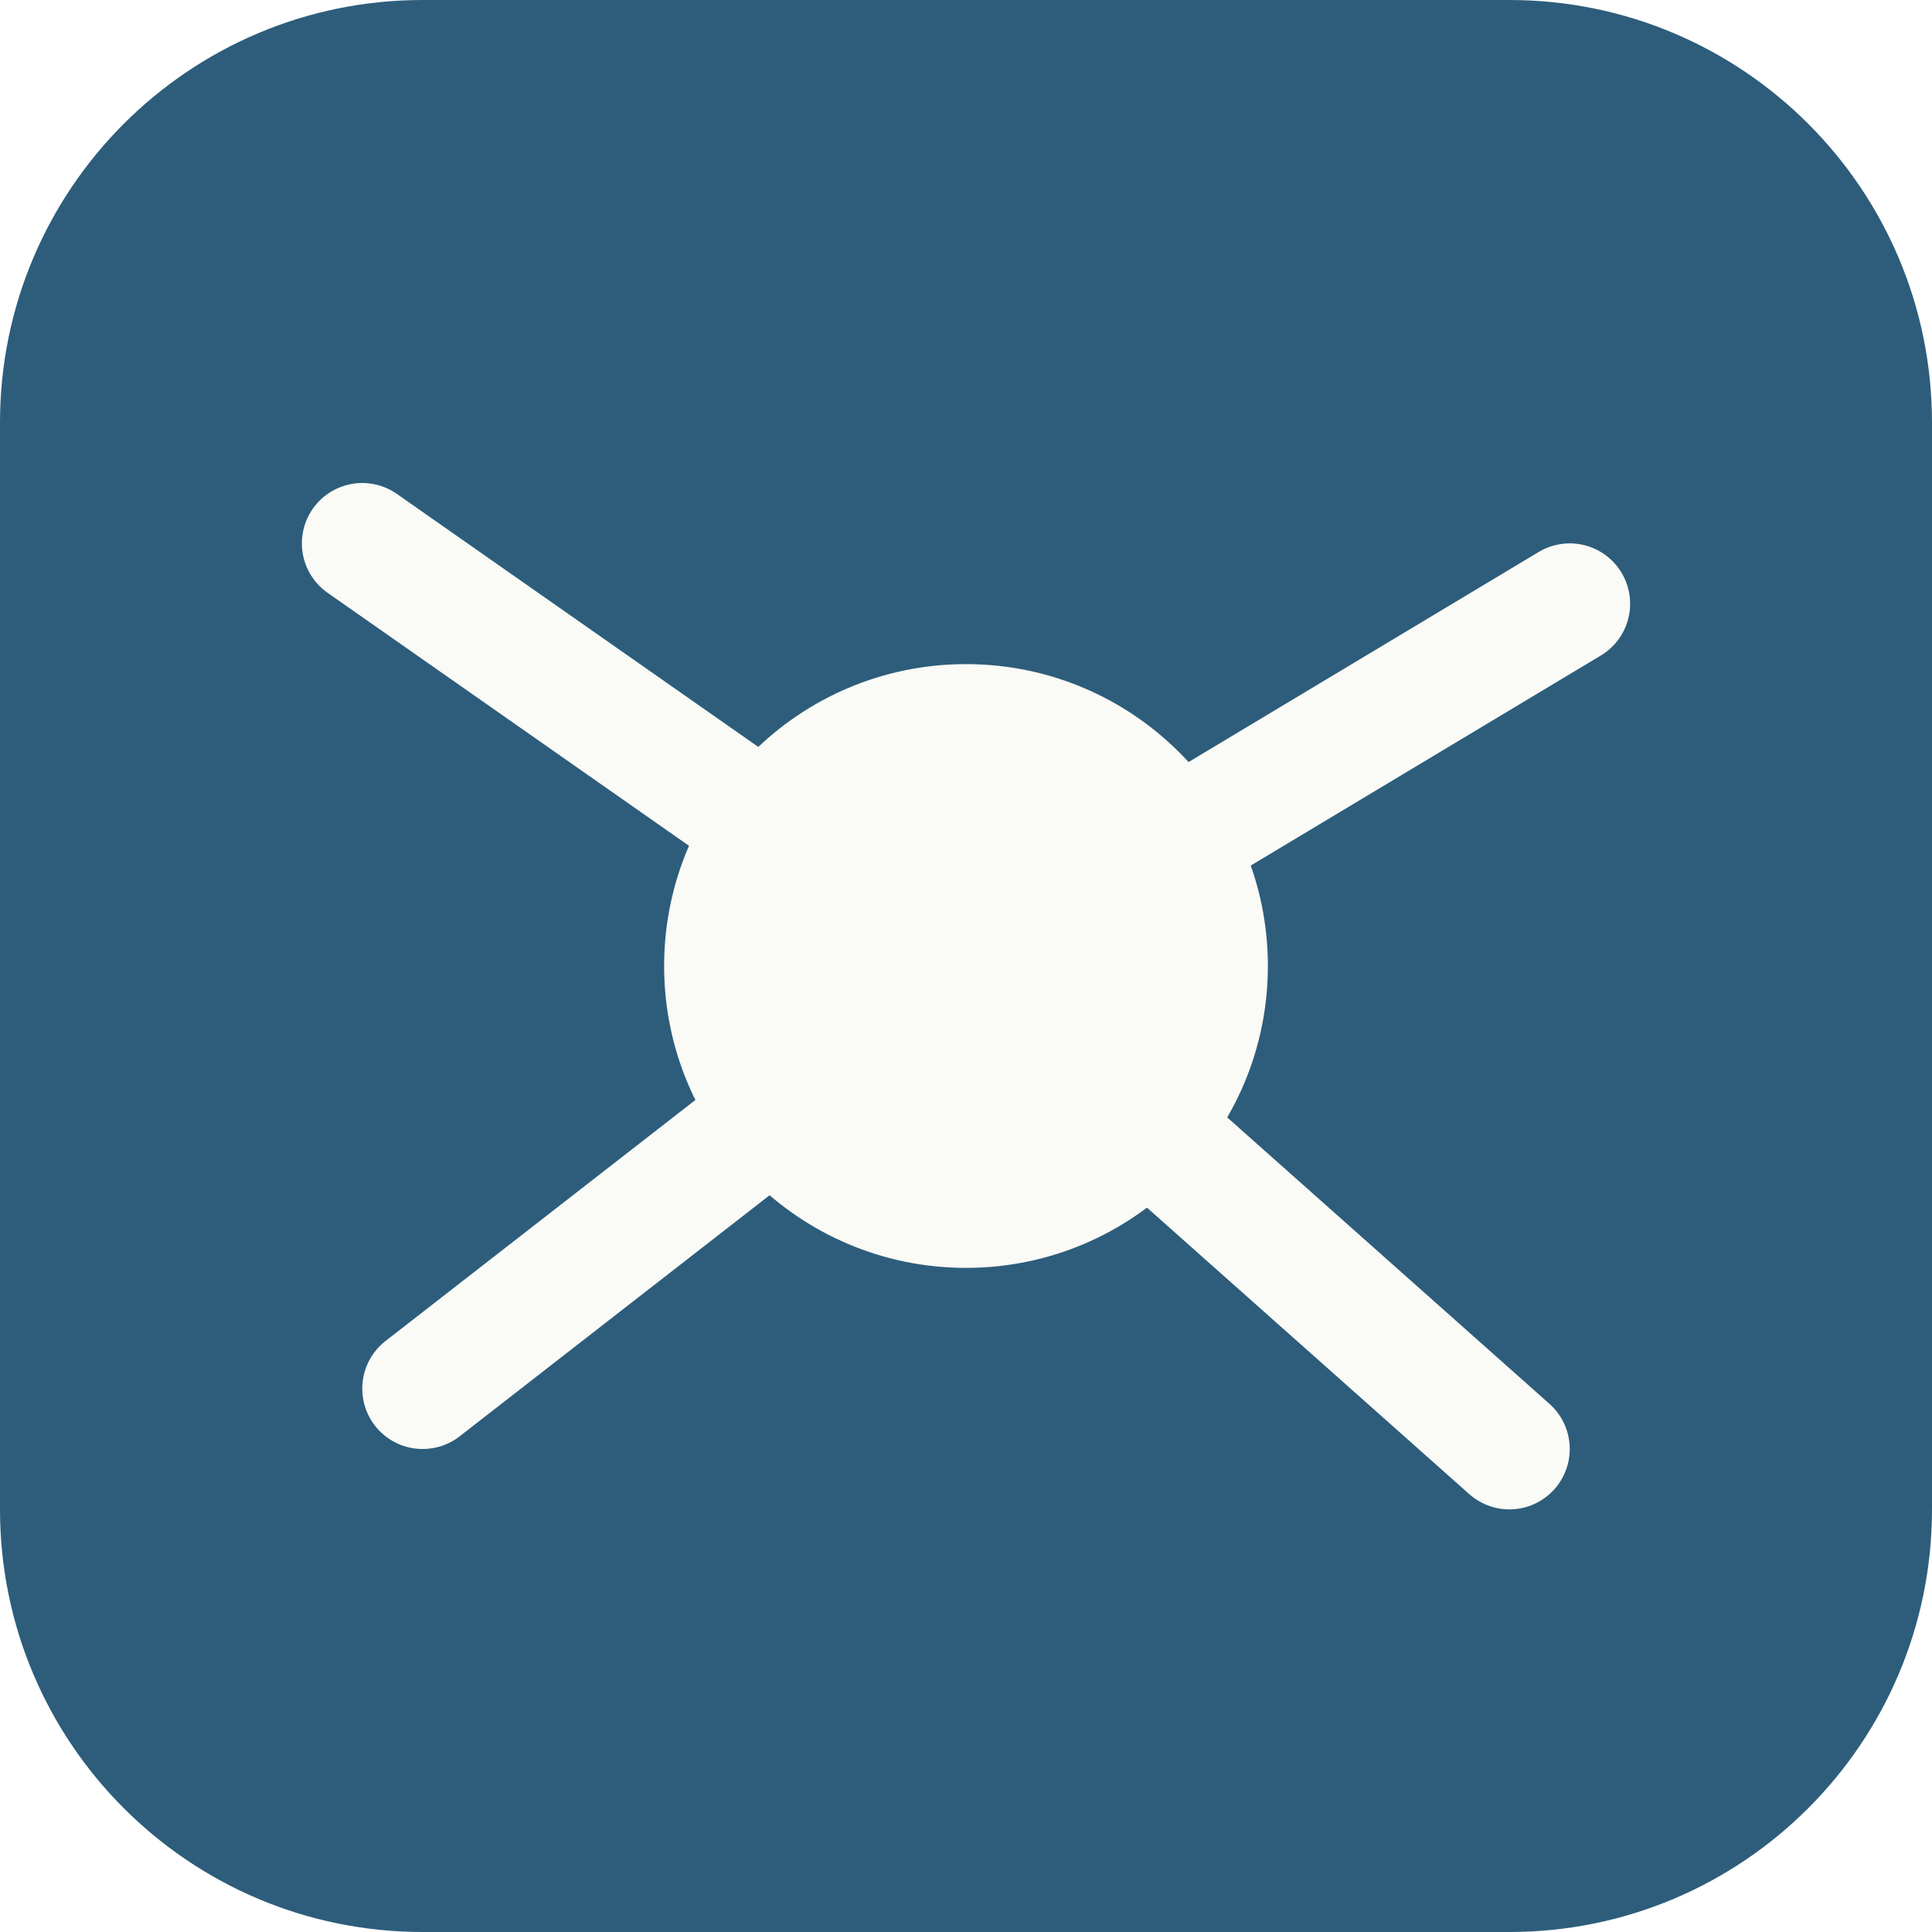
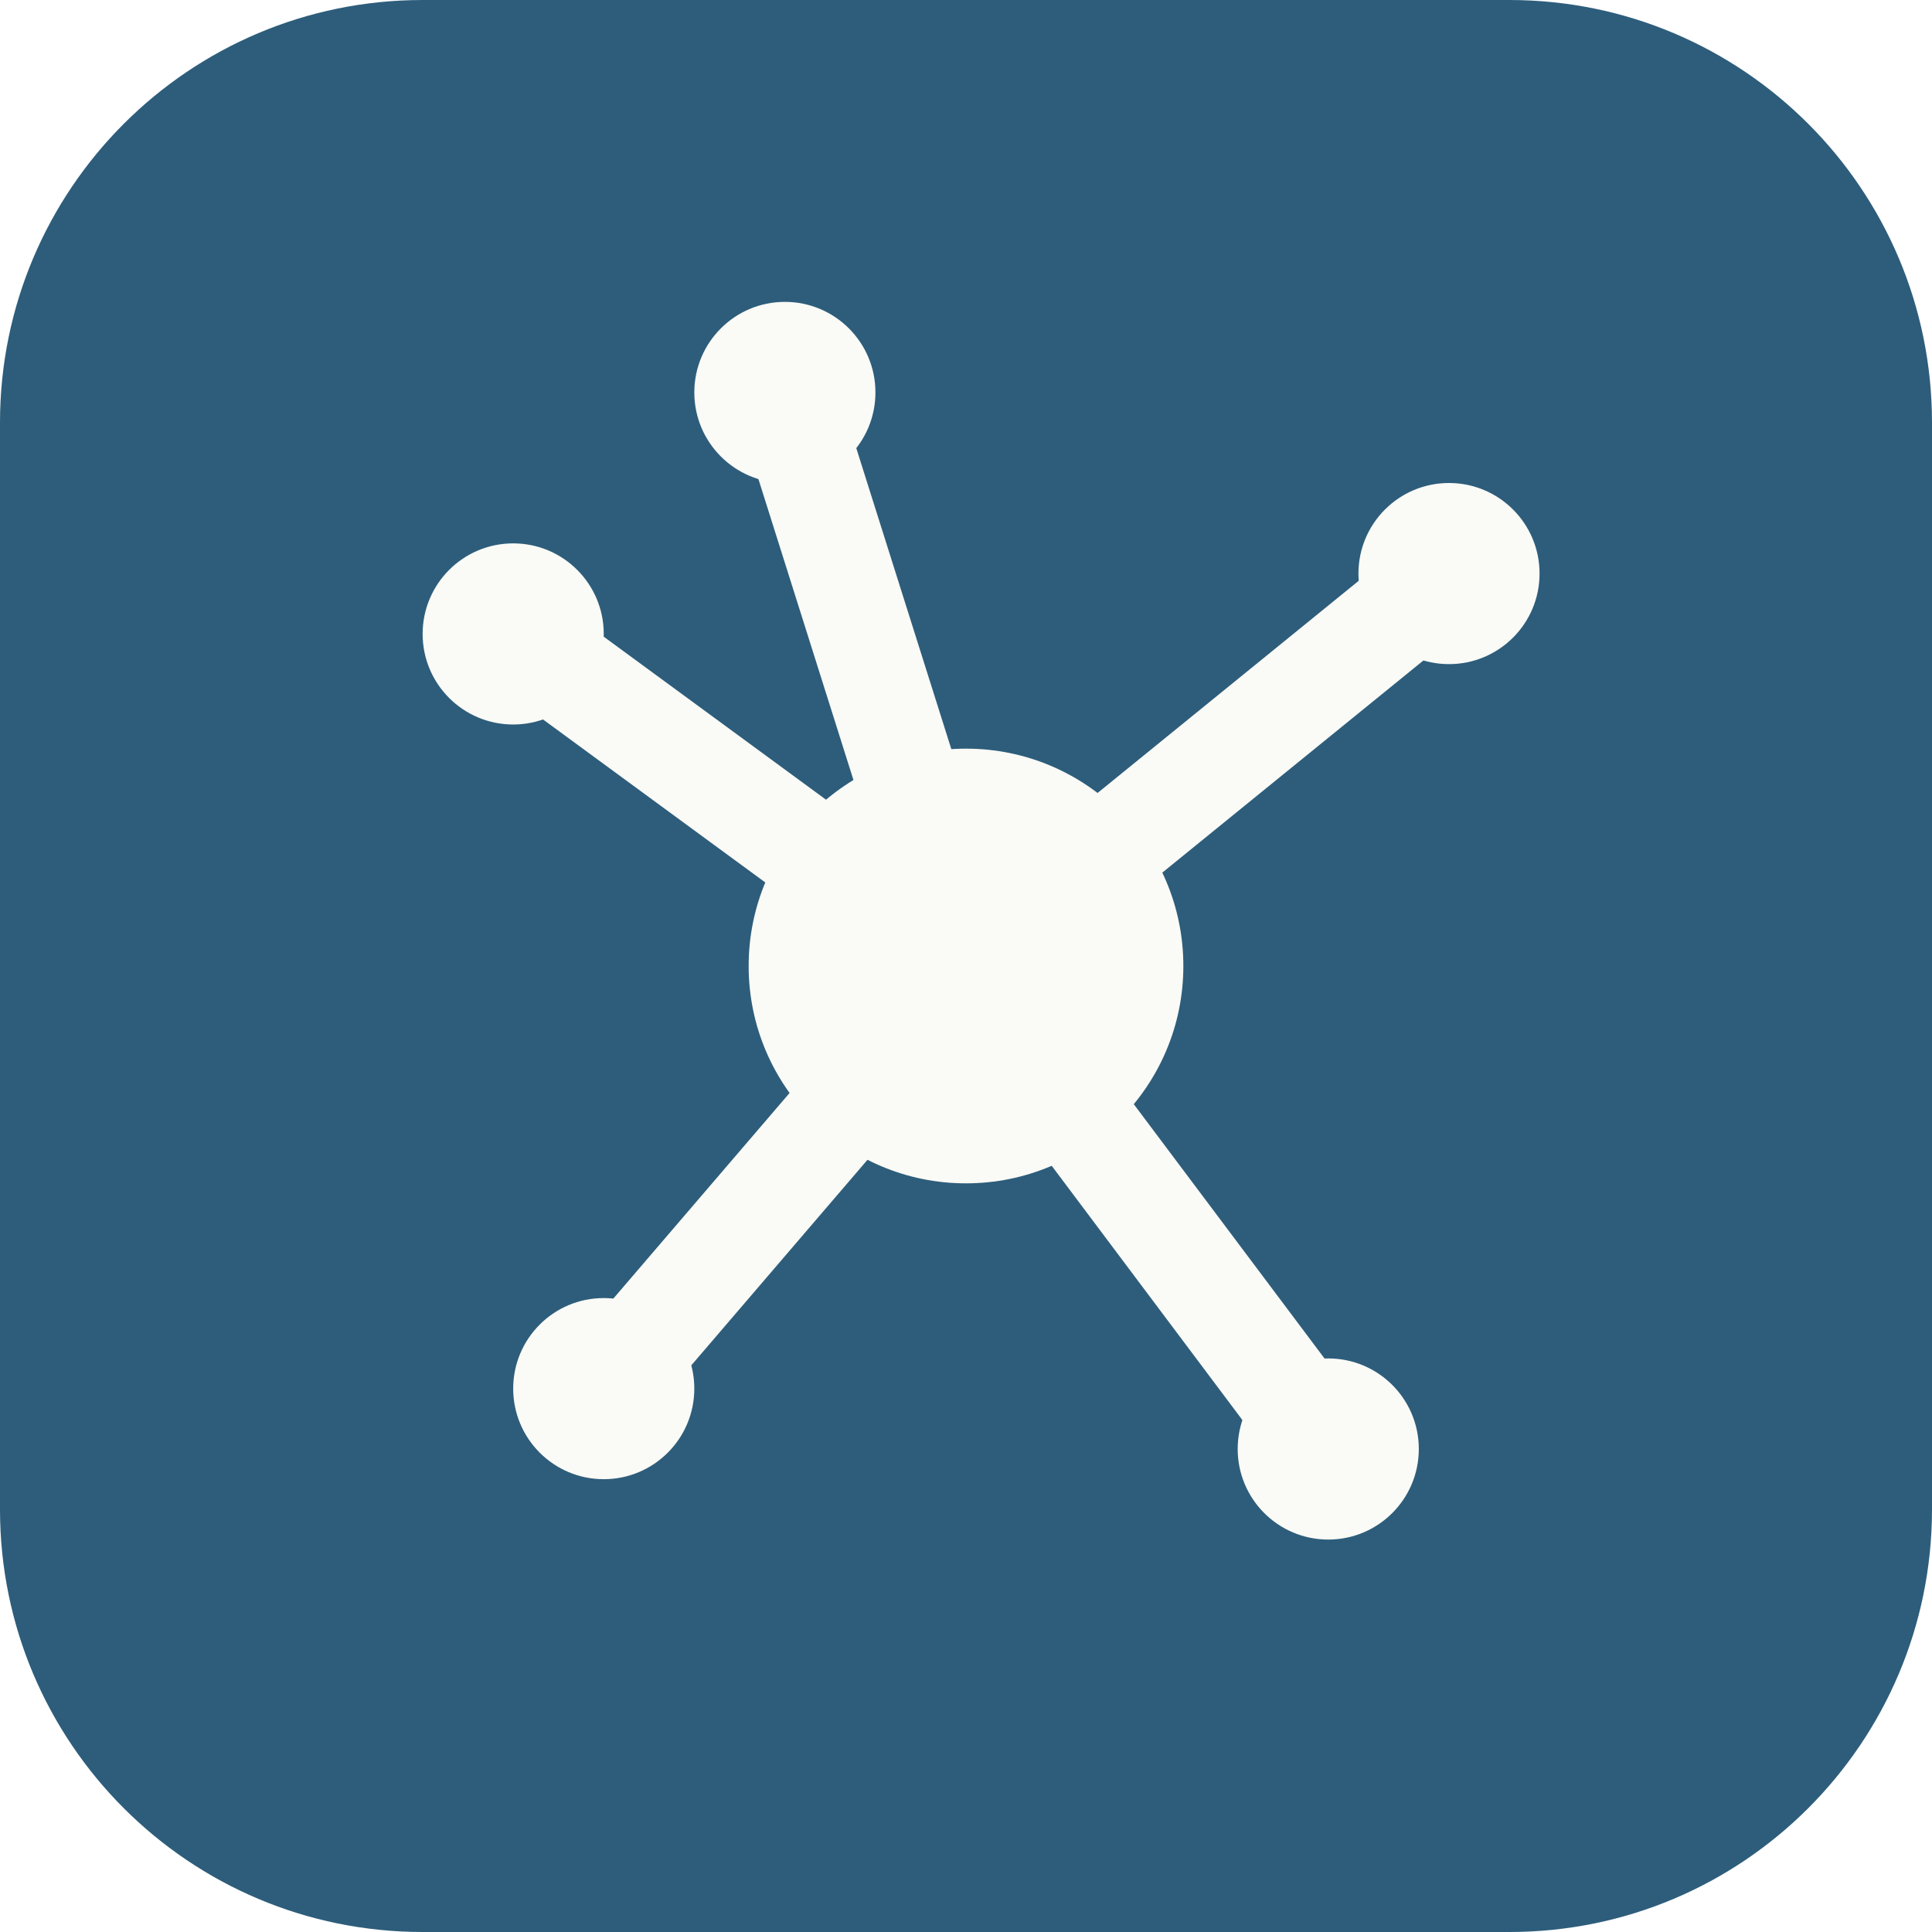
<svg xmlns="http://www.w3.org/2000/svg" viewBox="0 0 32 32">
  <rect width="32" height="32" rx="7" fill="#2d5d7b" />
-   <g stroke="#fafaf6" stroke-width="2" stroke-linecap="round">
-     <line x1="16" y1="16" x2="6" y2="9" />
-     <line x1="16" y1="16" x2="7" y2="23" />
-     <line x1="16" y1="16" x2="26" y2="10" />
-     <line x1="16" y1="16" x2="25" y2="24" />
+   <g stroke="#fafaf6" stroke-width="1.7" stroke-linecap="round" fill="none">
+     <path d="M16 16 L8.5 10.5" />
+     <path d="M16 16 L13 6.5" />
+     <path d="M16 16 L24 9.5" />
+     <path d="M16 16 L22 24" />
+     <path d="M16 16 L10 23" />
  </g>
-   <circle cx="16" cy="16" r="5" fill="#fafaf6" />
+   <g fill="#fafaf6">
+     <circle cx="8.5" cy="10.5" r="1.5" />
+     <circle cx="13" cy="6.5" r="1.5" />
+     <circle cx="24" cy="9.5" r="1.5" />
+     <circle cx="22" cy="24" r="1.5" />
+     <circle cx="10" cy="23" r="1.5" />
+   </g>
+   <circle cx="16" cy="16" r="3.6" fill="#fafaf6" />
</svg>
